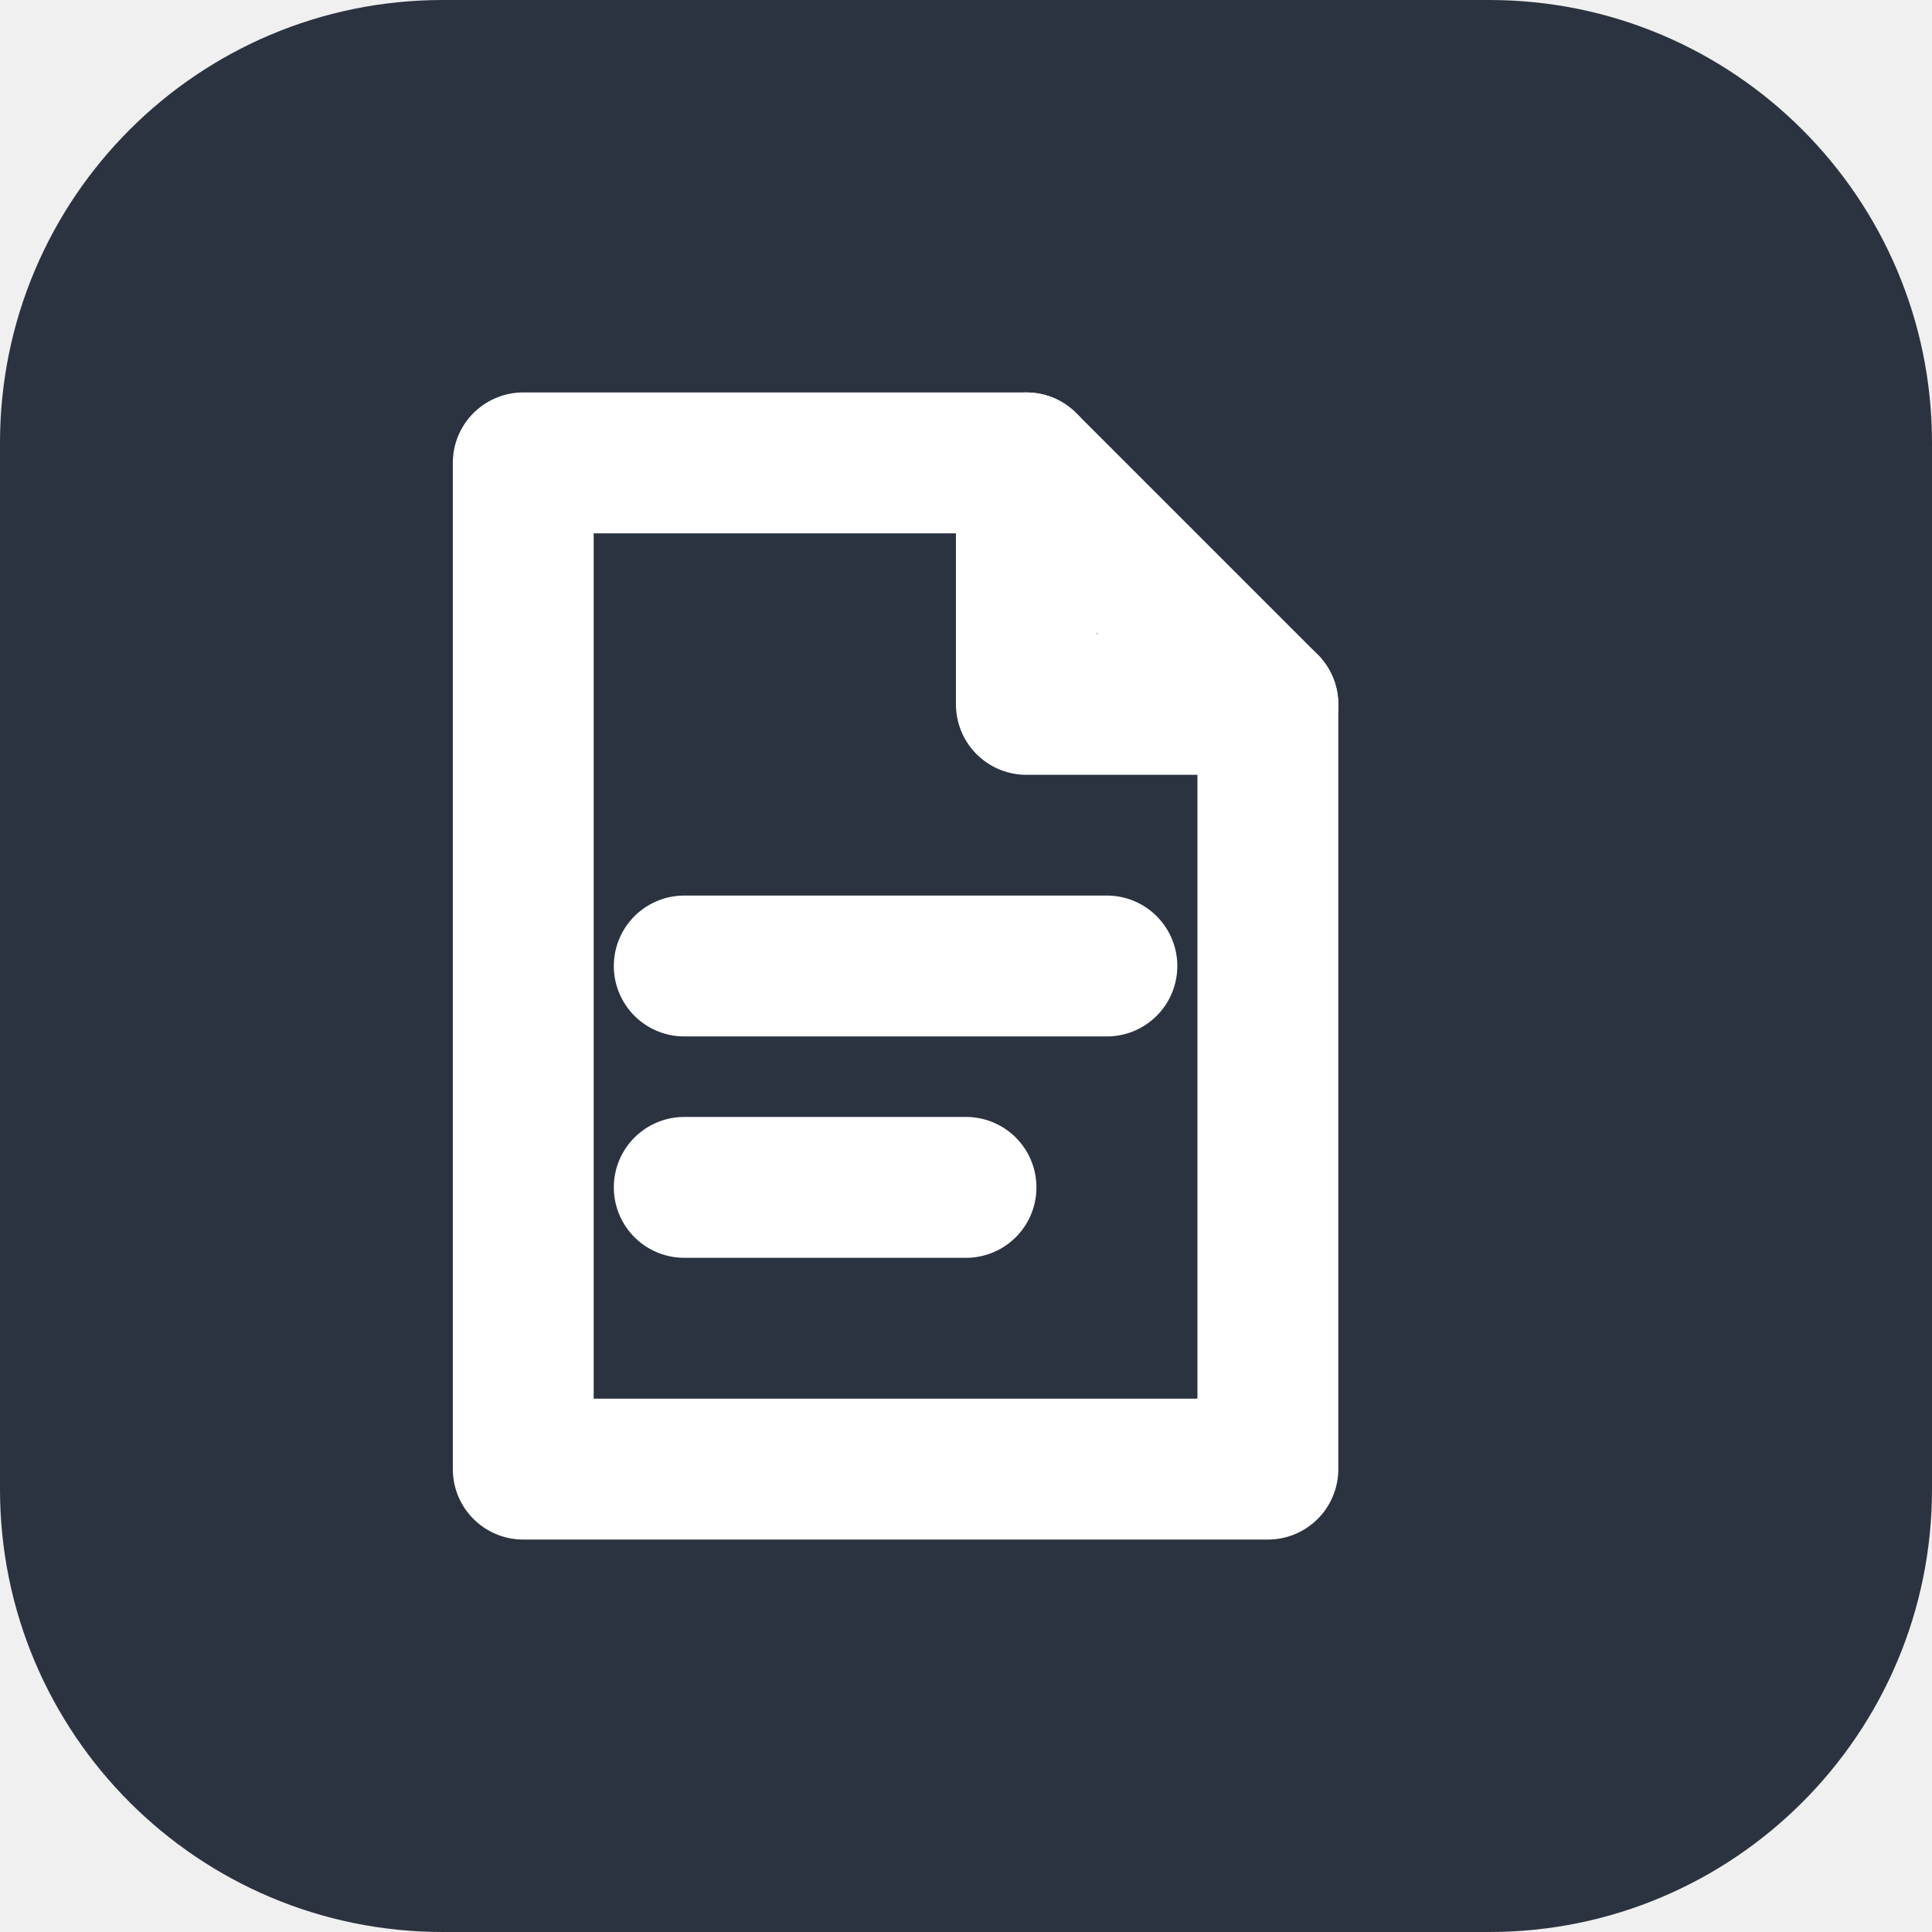
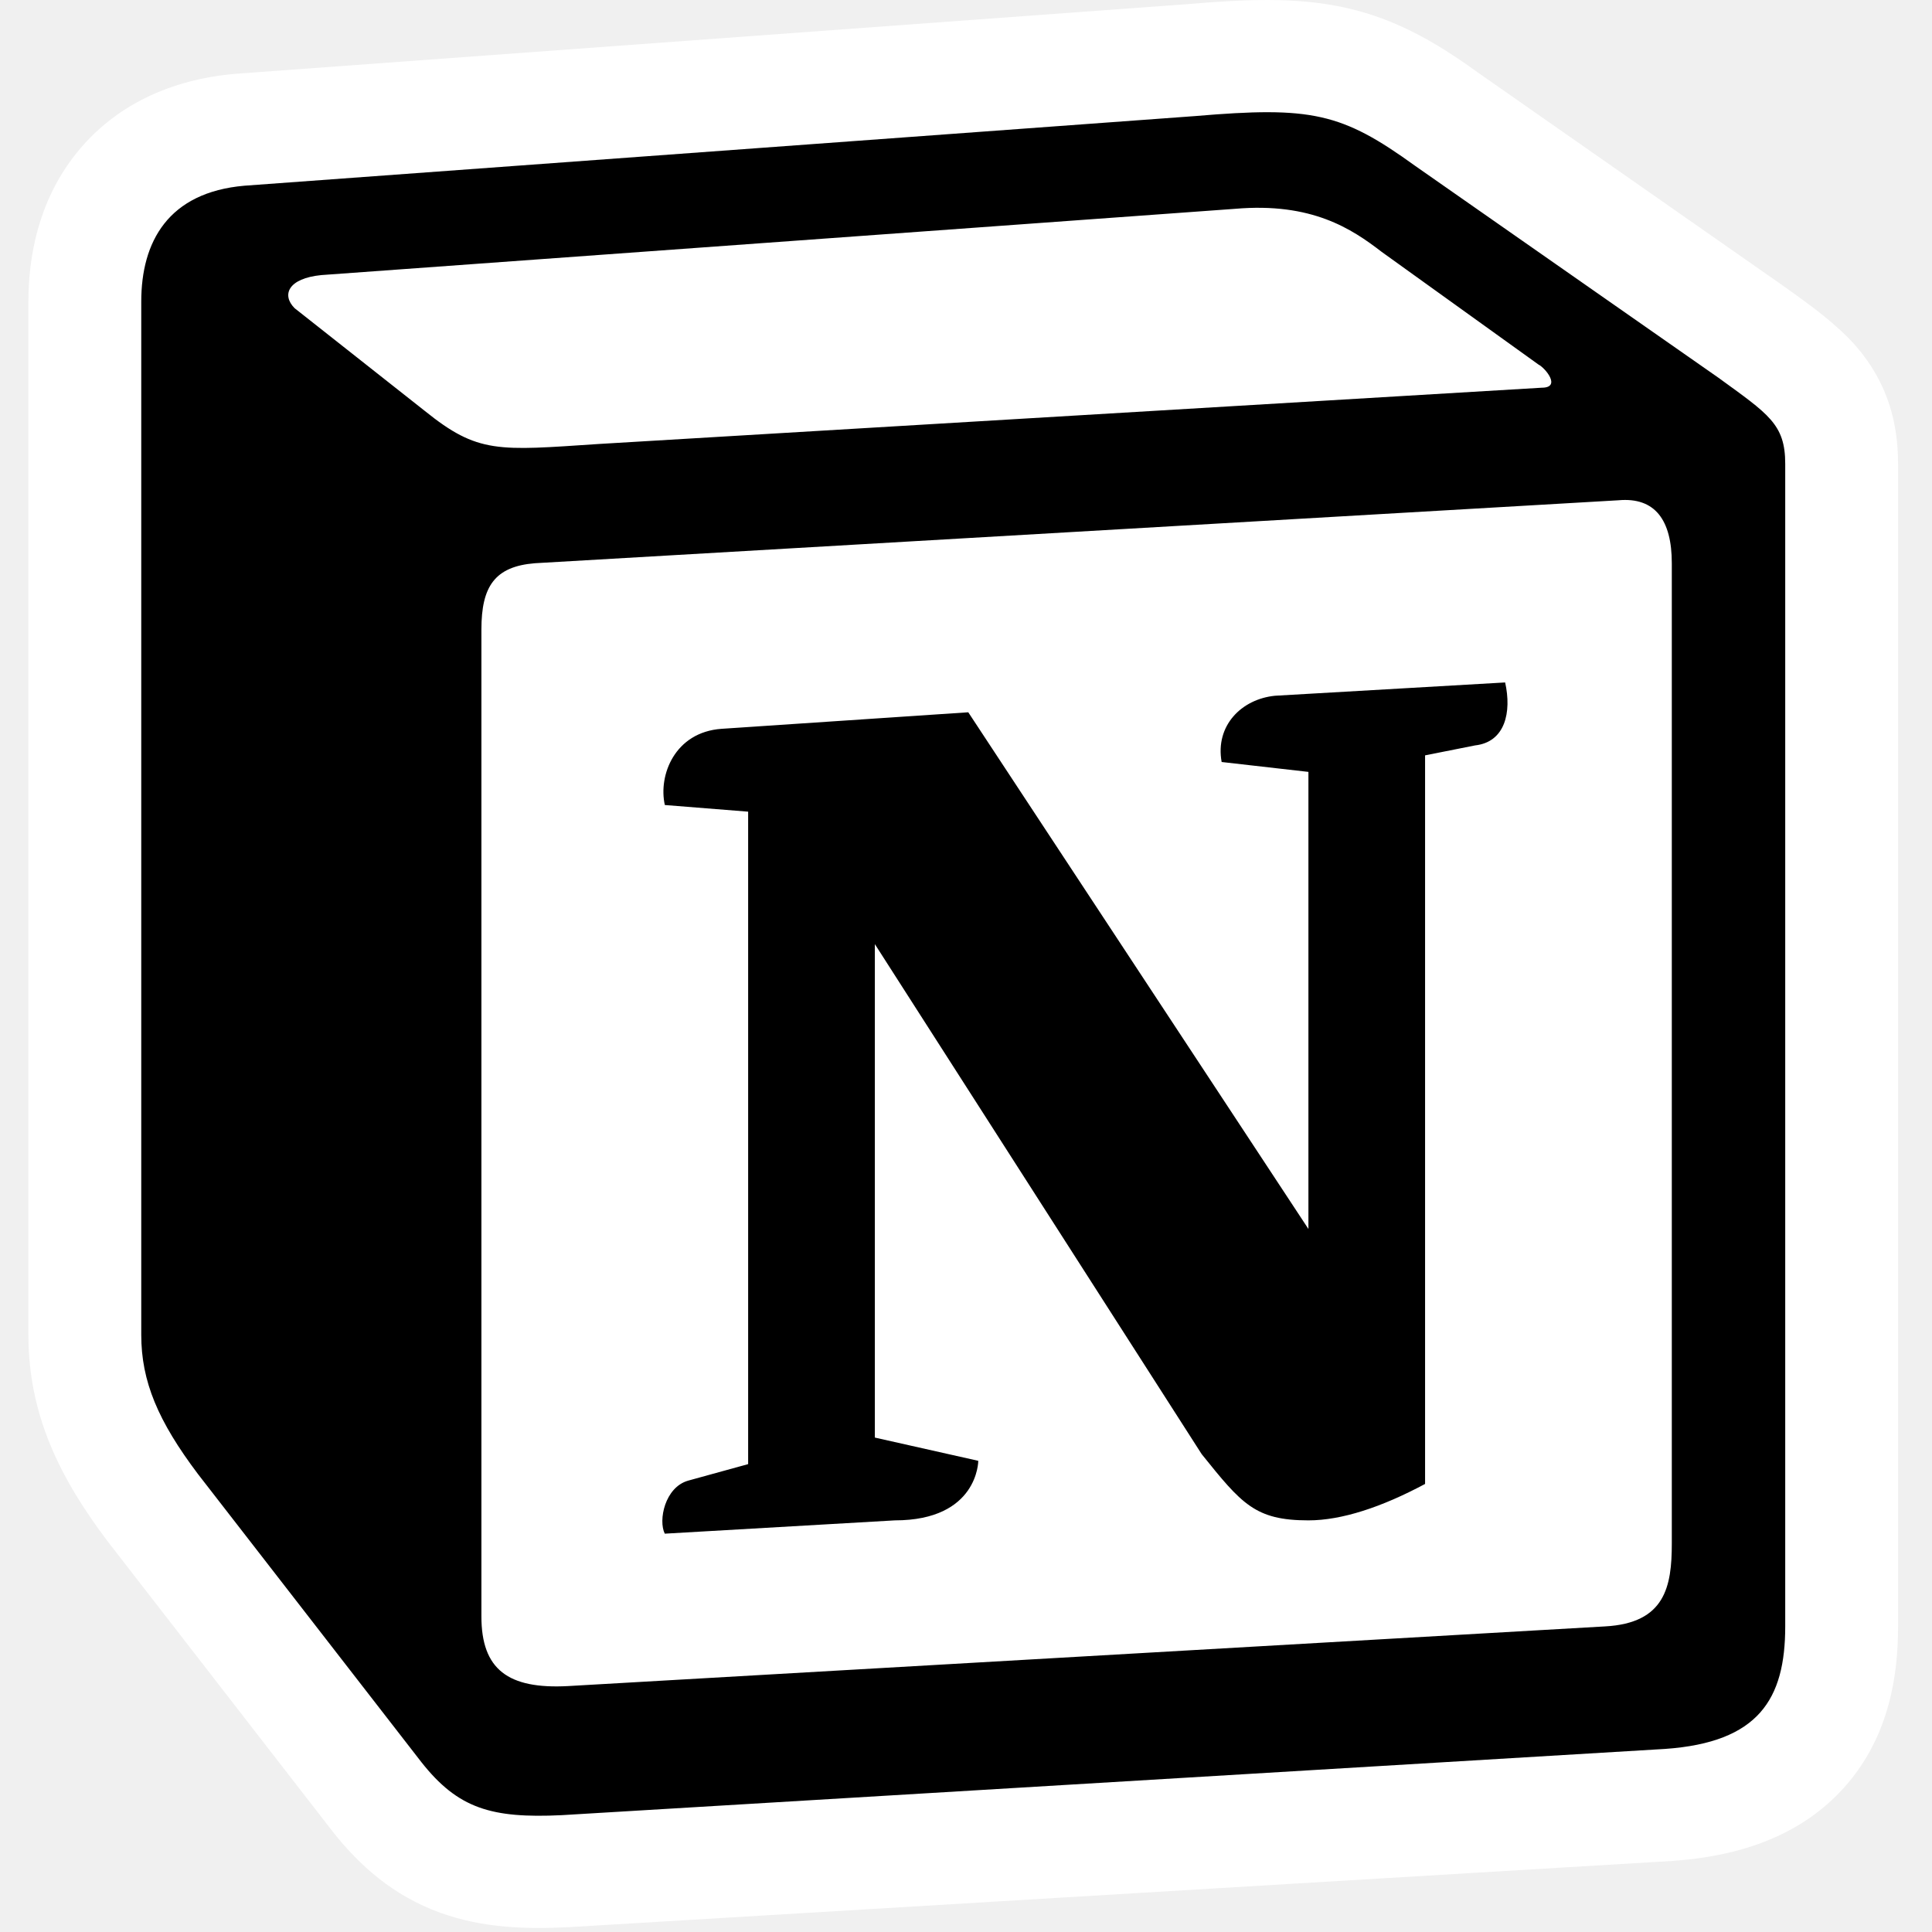
- <svg xmlns="http://www.w3.org/2000/svg" width="48" height="48" viewBox="0 0 48 48">
-   <rect width="48" height="48" rx="11" fill="#2B3340" />
-   <g fill="none" stroke="#FFFFFF" stroke-width="3.5" stroke-linecap="round" stroke-linejoin="round">
-     <path d="M13 11.5H25.5L31.5 17.5V36.5H13Z" />
-     <path d="M25.5 11.5V17.5H31.5" />
-     <path d="M17 24H27.5" />
-     <path d="M17 29.5H24" />
+ <svg xmlns="http://www.w3.org/2000/svg" viewBox="0 0 34 34">
+   <g transform="translate(0.5 0)">
+     <path d="M3.805 3.268L20.53 2.043C22.584 1.868 23.112 1.985 24.403 2.918L29.742 6.648C30.623 7.289 30.916 7.464 30.916 8.163V28.622C30.916 29.904 30.447 30.662 28.804 30.778L9.381 31.944C8.148 32.003 7.561 31.828 6.916 31.011L2.984 25.941C2.279 25.007 1.987 24.309 1.987 23.492V5.307C1.987 4.258 2.456 3.384 3.805 3.268Z" fill="#fff" />
+     <path fill-rule="evenodd" clip-rule="evenodd" d="M3.646 1.299L20.372 0.075C21.385 -0.011 22.31 -0.06 23.192 0.139C24.141 0.353 24.86 0.807 25.558 1.311L30.9 5.043L30.916 5.055C30.955 5.083 30.997 5.113 31.042 5.145C31.367 5.379 31.835 5.716 32.163 6.093C32.725 6.74 32.903 7.452 32.903 8.163V28.622C32.903 29.447 32.763 30.544 31.967 31.442C31.155 32.359 30.017 32.672 28.945 32.748L28.934 32.749L9.489 33.916L9.476 33.916C8.793 33.949 8.012 33.938 7.247 33.661C6.414 33.359 5.825 32.828 5.354 32.232L5.348 32.224L1.403 27.136L1.395 27.126C0.552 26.009 0 24.899 0 23.492V5.307C0 4.519 0.173 3.551 0.824 2.722C1.515 1.842 2.525 1.396 3.634 1.3L3.646 1.299ZM20.53 2.043L3.805 3.268C2.456 3.384 1.986 4.258 1.986 5.307V23.492C1.986 24.309 2.279 25.007 2.984 25.941L6.916 31.011C7.561 31.828 8.148 32.002 9.381 31.944L28.804 30.778C30.447 30.662 30.916 29.904 30.916 28.622V8.163C30.916 7.5 30.653 7.309 29.875 6.744C29.832 6.713 29.788 6.681 29.742 6.648L24.403 2.918C23.112 1.985 22.584 1.868 20.53 2.043Z" fill="#fff" />
+     <path d="M20.53 2.043C22.584 1.868 23.112 1.985 24.403 2.918L29.742 6.648C30.623 7.289 30.917 7.464 30.917 8.163V28.622C30.917 29.904 30.447 30.662 28.804 30.778L9.381 31.944C8.148 32.002 7.561 31.828 6.916 31.011L2.984 25.941C2.28 25.007 1.986 24.309 1.986 23.492V5.307C1.986 4.258 2.456 3.384 3.805 3.268L20.53 2.043ZM28.921 9.912C28.921 9.155 28.628 8.746 27.982 8.804L8.911 9.912C8.207 9.97 7.972 10.32 7.972 11.078V28.447C7.972 29.38 8.441 29.729 9.498 29.672L27.747 28.622C28.804 28.564 28.921 27.922 28.921 27.164V9.912ZM25.988 12.01C26.105 12.535 25.988 13.059 25.459 13.118L24.579 13.293V26.115C23.816 26.523 23.112 26.756 22.526 26.756C21.586 26.756 21.351 26.465 20.648 25.591L14.896 16.615V25.299L16.716 25.708C16.716 25.708 16.716 26.756 15.248 26.756L11.199 26.99C11.082 26.756 11.2 26.174 11.61 26.057L12.666 25.766V14.284L11.2 14.167C11.082 13.642 11.375 12.885 12.197 12.826L16.54 12.535L22.526 21.628V13.584L20.999 13.41C20.882 12.768 21.351 12.302 21.938 12.244L25.988 12.01ZM23.816 4.433C23.288 4.026 22.584 3.558 21.234 3.675L5.155 4.841C4.569 4.899 4.452 5.19 4.685 5.424L6.975 7.231C7.913 7.988 8.265 7.931 10.027 7.814L26.632 6.823C26.984 6.823 26.692 6.473 26.574 6.415L23.816 4.433Z" fill="#000" />
  </g>
</svg>
